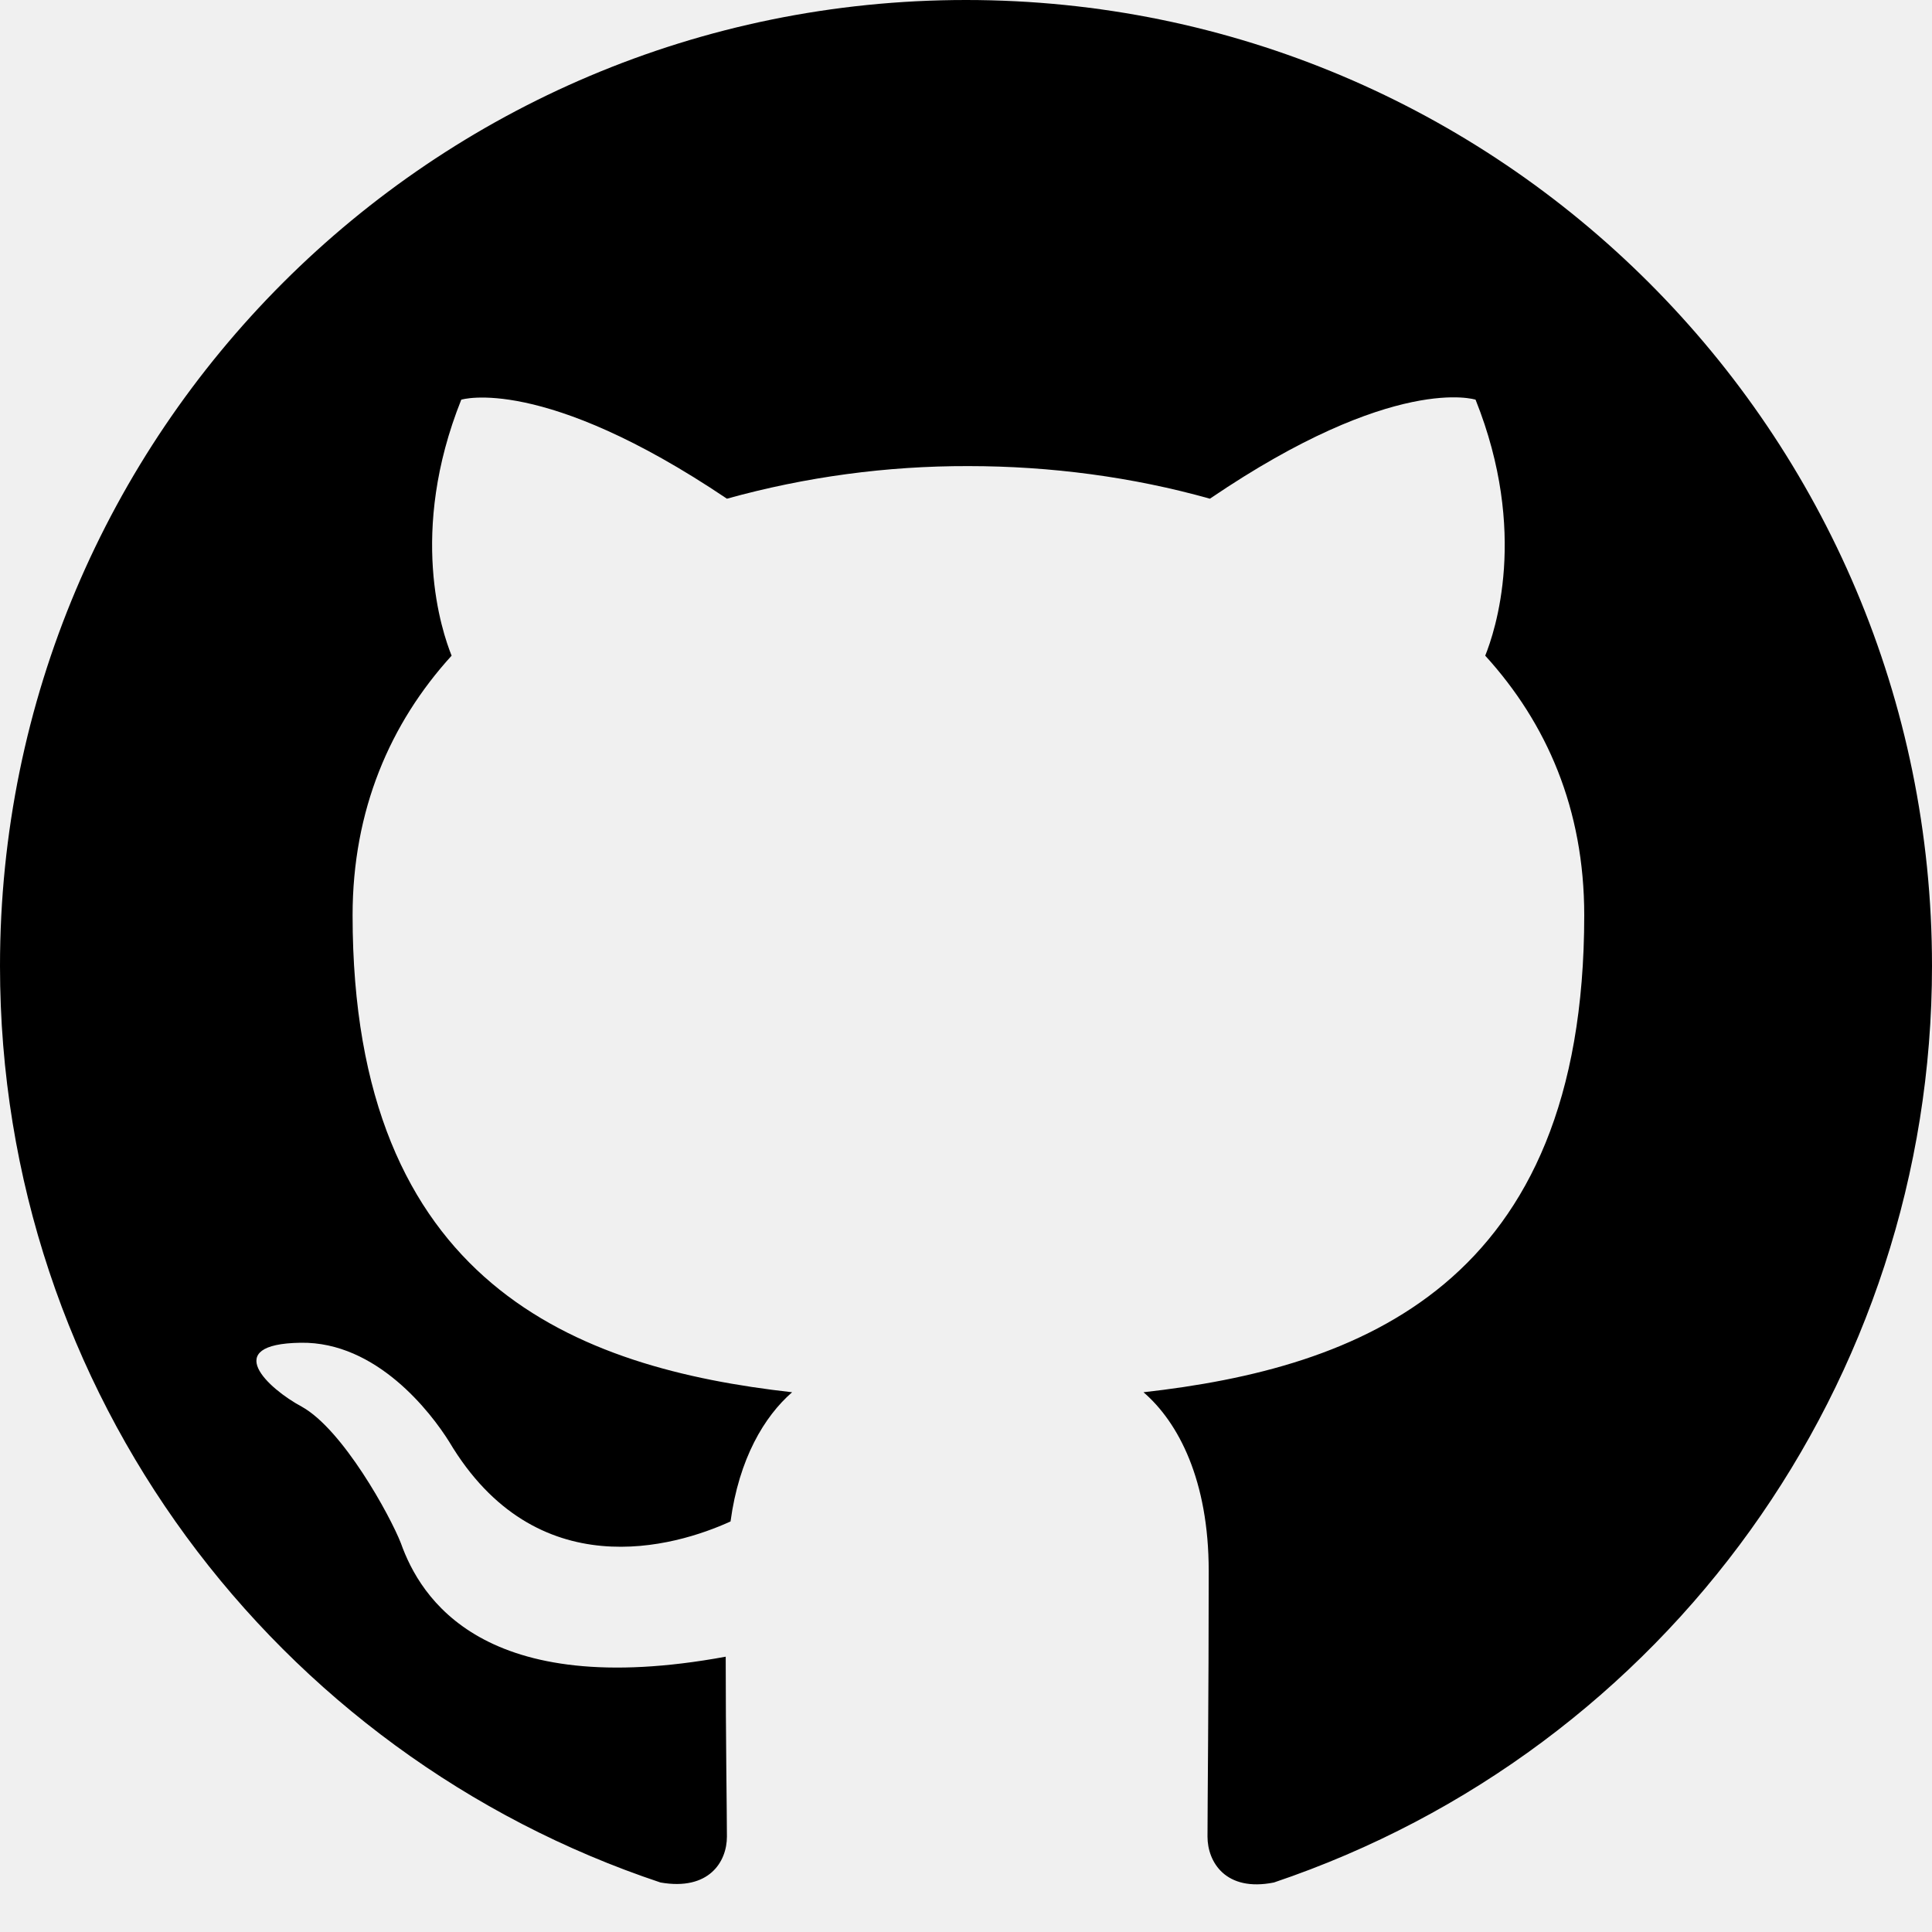
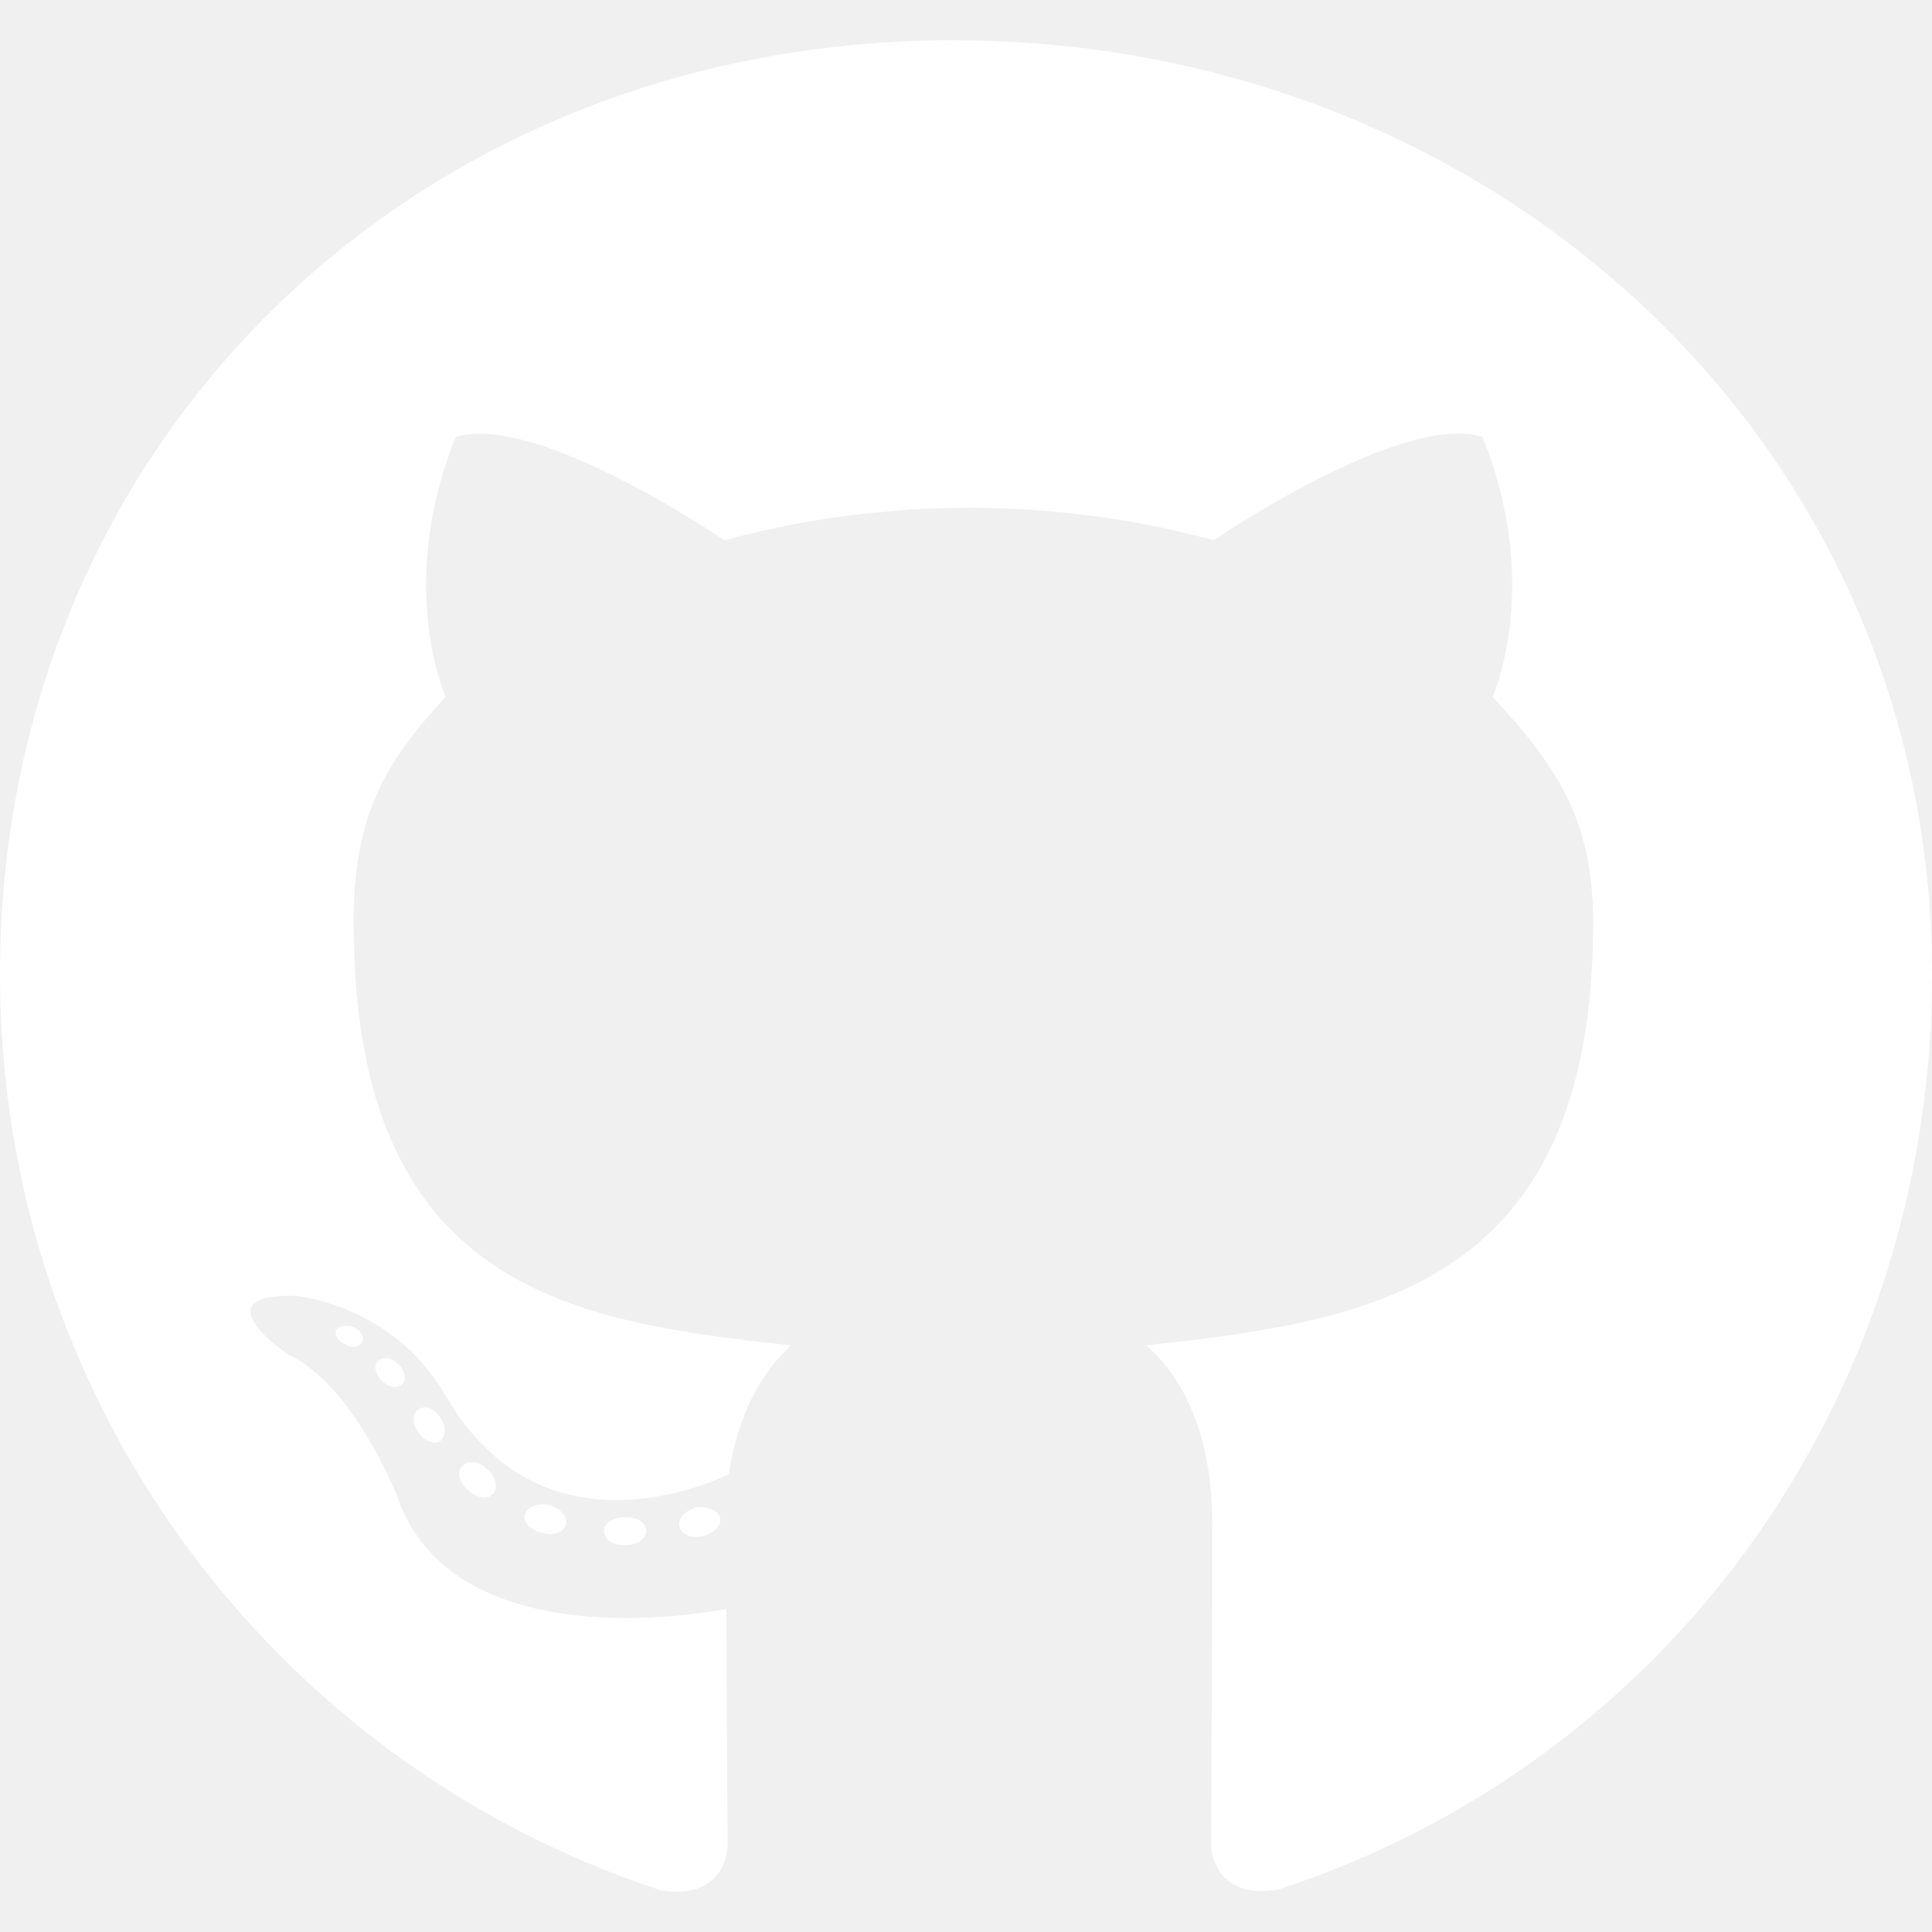
- <svg xmlns="http://www.w3.org/2000/svg" viewBox="0 0 16 16">
-   <path d="M8 0C3.58 0 0 3.58 0 8c0 3.54 2.29 6.53 5.47 7.59.4.07.55-.17.55-.38 0-.19-.01-.82-.01-1.49-2.01.37-2.53-.49-2.69-.94-.09-.23-.48-.94-.82-1.13-.28-.15-.68-.52-.01-.53.63-.01 1.08.58 1.23.82.72 1.21 1.87.87 2.33.66.07-.52.28-.87.51-1.07-1.78-.2-3.64-.89-3.64-3.95 0-.87.31-1.59.82-2.15-.08-.2-.36-1.02.08-2.12 0 0 .67-.21 2.2.82a7.4 7.4 0 0 1 2-.27c.68 0 1.36.09 2 .27 1.53-1.04 2.2-.82 2.2-.82.44 1.1.16 1.92.08 2.12.51.56.82 1.27.82 2.15 0 3.07-1.87 3.75-3.65 3.95.29.25.54.73.54 1.48 0 1.07-.01 1.93-.01 2.2 0 .21.15.46.55.38A8.01 8.01 0 0 0 16 8c0-4.42-3.58-8-8-8Z" />
+ <svg xmlns="http://www.w3.org/2000/svg" fill="none" height="24" viewBox="0 0 24 24" width="24">
+   <clipPath id="a">
+     <path d="m0 0h24v24h-24z" />
+   </clipPath>
+   <g clip-path="url(#a)">
+     <path d="m8.027 19.02c0 .095-.111.171-.252.171-.16.014-.271-.062-.271-.171 0-.095.111-.171.252-.171.145-.014.271.062.271.171zm-1.505-.214c-.034.095.063.205.208.233.126.048.271 0 .3-.095.029-.095-.063-.204-.208-.247-.126-.033-.266.014-.3.109zm2.139-.081c-.14.033-.237.124-.223.233.015.095.14.157.285.124.14-.033.237-.124.223-.219-.015-.09-.145-.152-.285-.138zm3.184-18.225c-6.711 0-11.845 5.008-11.845 11.604 0 5.274 3.377 9.788 8.202 11.376.619.109.837-.266.837-.575 0-.295-.015-1.921-.015-2.92 0 0-3.387.713-4.098-1.417 0 0-.552-1.384-1.345-1.741 0 0-1.108-.747.077-.732 0 0 1.205.095 1.868 1.227 1.06 1.836 2.835 1.308 3.527.994.111-.761.426-1.289.774-1.603-2.705-.295-5.434-.68-5.434-5.255 0-1.308.368-1.964 1.142-2.801-.126-.309-.537-1.584.126-3.229 1.011-.309 3.339 1.284 3.339 1.284.968-.266 2.008-.404 3.039-.404 1.031 0 2.071.138 3.039.404 0 0 2.327-1.598 3.339-1.284.663 1.65.252 2.92.126 3.229.774.842 1.248 1.498 1.248 2.801 0 4.59-2.85 4.956-5.555 5.255.445.376.823 1.089.823 2.207 0 1.603-.015 3.586-.015 3.976 0 .309.223.685.837.576 4.839-1.579 8.119-6.092 8.119-11.367 0-6.597-5.444-11.604-12.155-11.604zm-7.142 16.403c-.063.048-.048.157.034.247.077.076.189.109.252.048.063-.048.048-.157-.034-.247-.077-.076-.189-.109-.252-.048zm-.523-.385c-.034.062.015.138.111.185.077.048.174.033.208-.033.034-.062-.015-.138-.111-.185-.097-.029-.174-.014-.208.033zm1.568 1.693c-.077.062-.048.204.063.295.111.109.252.124.315.048.063-.062.034-.204-.063-.295-.106-.109-.252-.124-.315-.048zm-.552-.699c-.077.048-.077.171 0 .281.077.109.208.157.271.109.077-.062.077-.185 0-.295-.068-.109-.194-.157-.271-.095z" fill="#fff" />
+   </g>
</svg>
